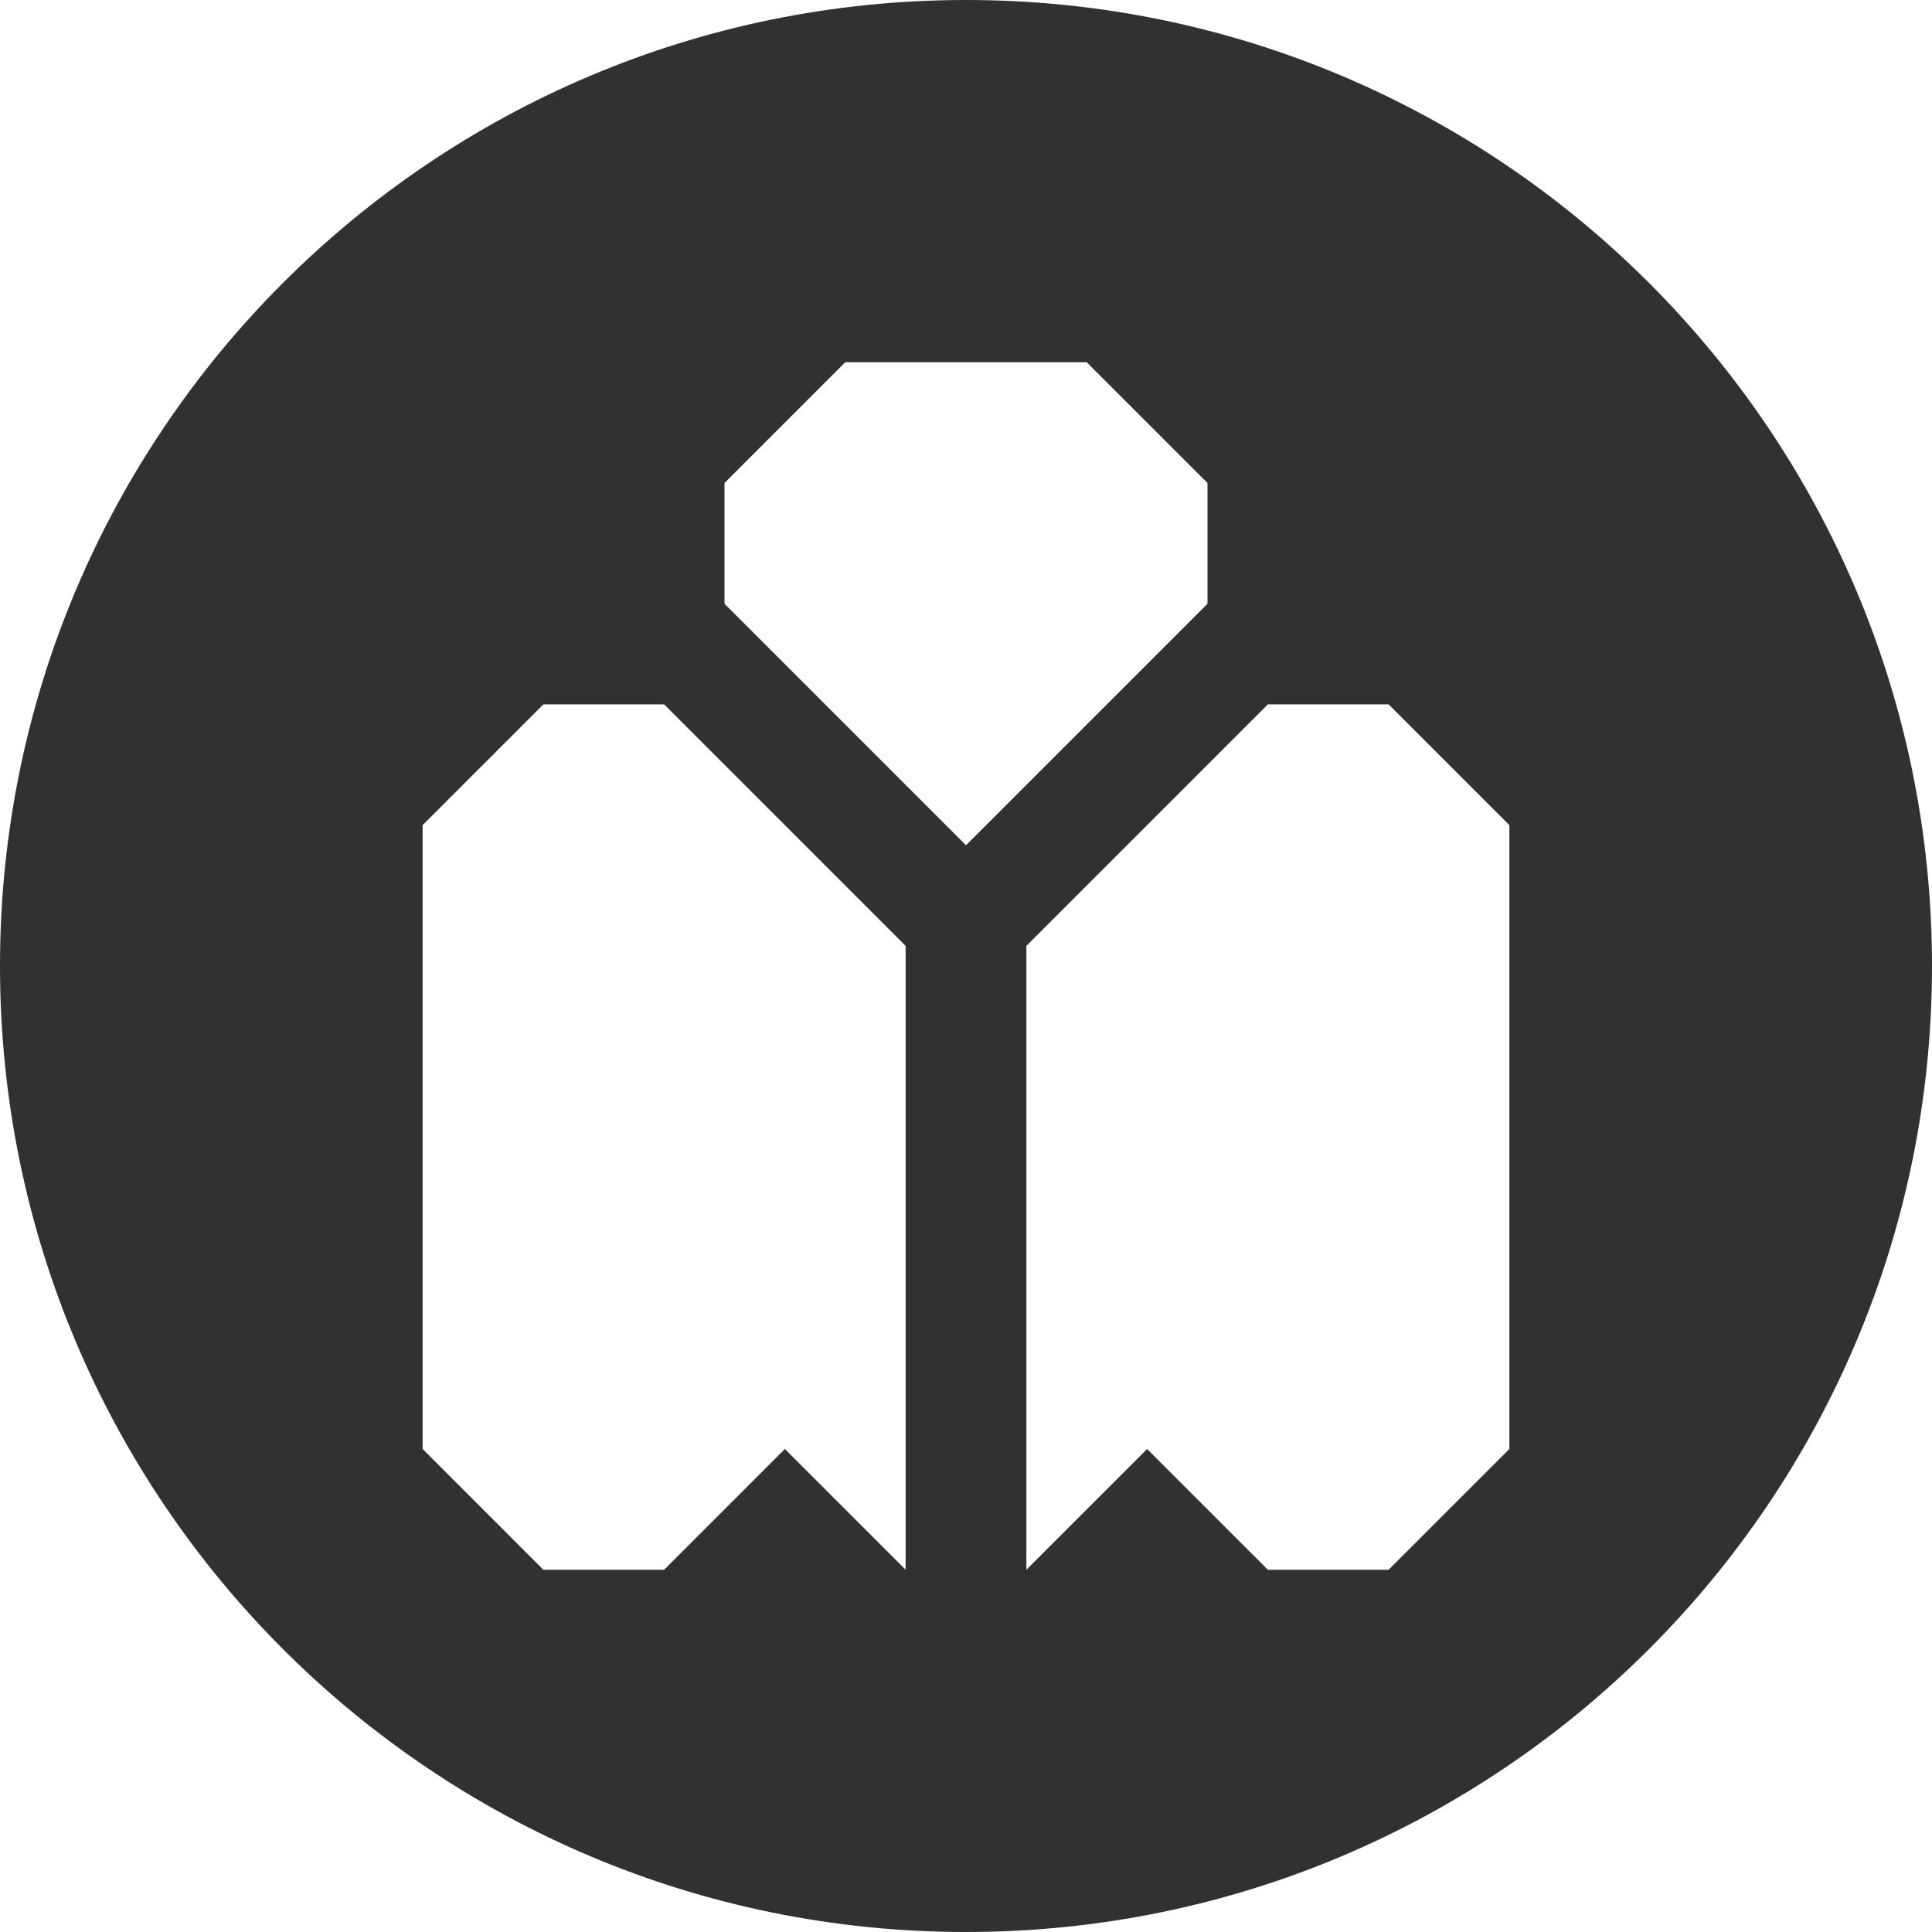
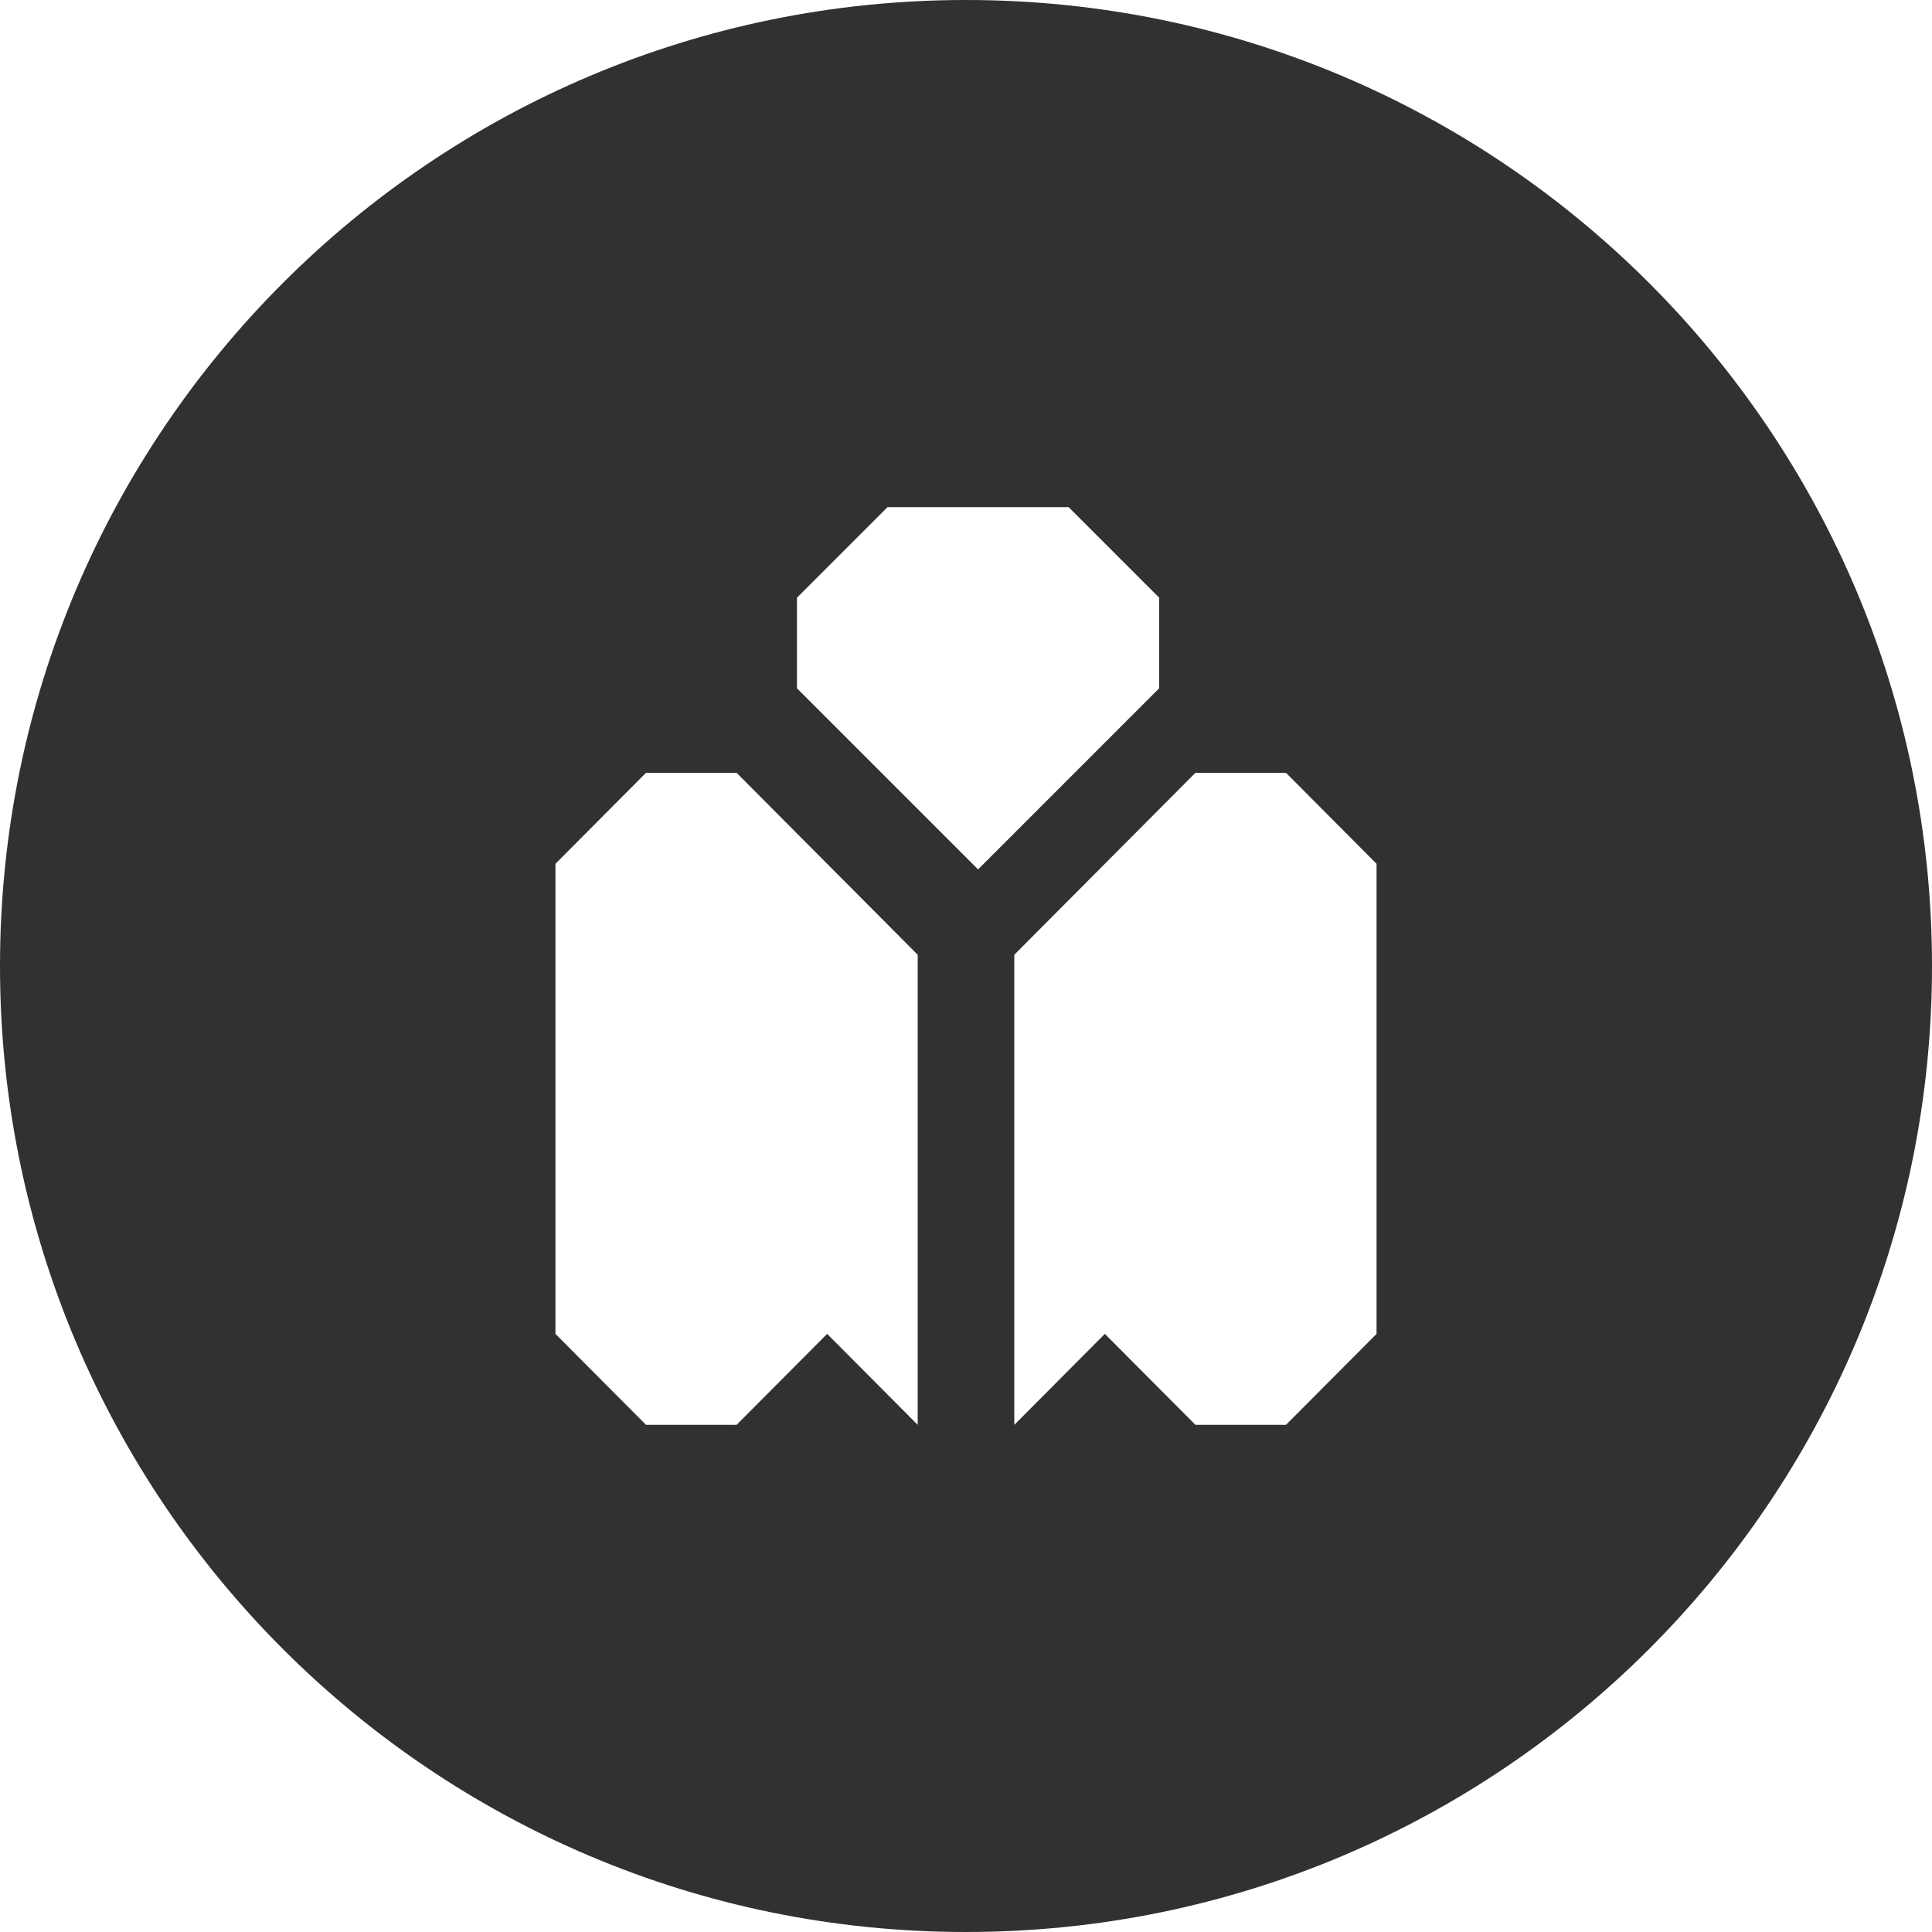
- <svg xmlns="http://www.w3.org/2000/svg" width="96" height="96" viewBox="0 0 96 96">
-   <path fill="#303133" fill-rule="evenodd" d="M48,96 C21.49,96 0,74.51 0,48 C0,21.49 21.49,0 48,0 C74.51,0 96,21.49 96,48 C96,74.51 74.51,96 48,96 Z M48,42 L60,30 L60,24 L54,18 L48,18 L42,18 L36,24 L36,30 L48,42 Z M27,78 L33,78 L39,72 L45,78 L45,47 L33,35 L27,35 L21,41 L21,72 L27,78 Z M69,78 L75,72 L75,41 L69,35 L63,35 L51,47 L51,78 L57,72 L63,78 L69,78 Z" />
+ <svg xmlns="http://www.w3.org/2000/svg" width="80" height="80" viewBox="0 0 80 80">
+   <path fill="#303133" fill-rule="evenodd" d="M301,91 C278.909,91 261,73.091 261,51 C261,28.909 278.909,11 301,11 C323.091,11 341,28.909 341,51 C341,73.091 323.091,91 301,91 Z M301.5,47 L309,39.5 L309,35.75 L305.25,32 L301.5,32 L297.75,32 L294,35.75 L294,39.5 L301.5,47 Z M287.75,70 L291.5,70 L295.25,66.233 L299,70 L299,50.535 L291.5,43 L287.75,43 L284,46.767 L284,66.233 L287.75,70 Z M314.25,70 L318,66.233 L318,46.767 L314.25,43 L310.5,43 L303,50.535 L303,70 L306.75,66.233 L310.5,70 L314.25,70 Z" transform="translate(-261 -11)" />
</svg>
